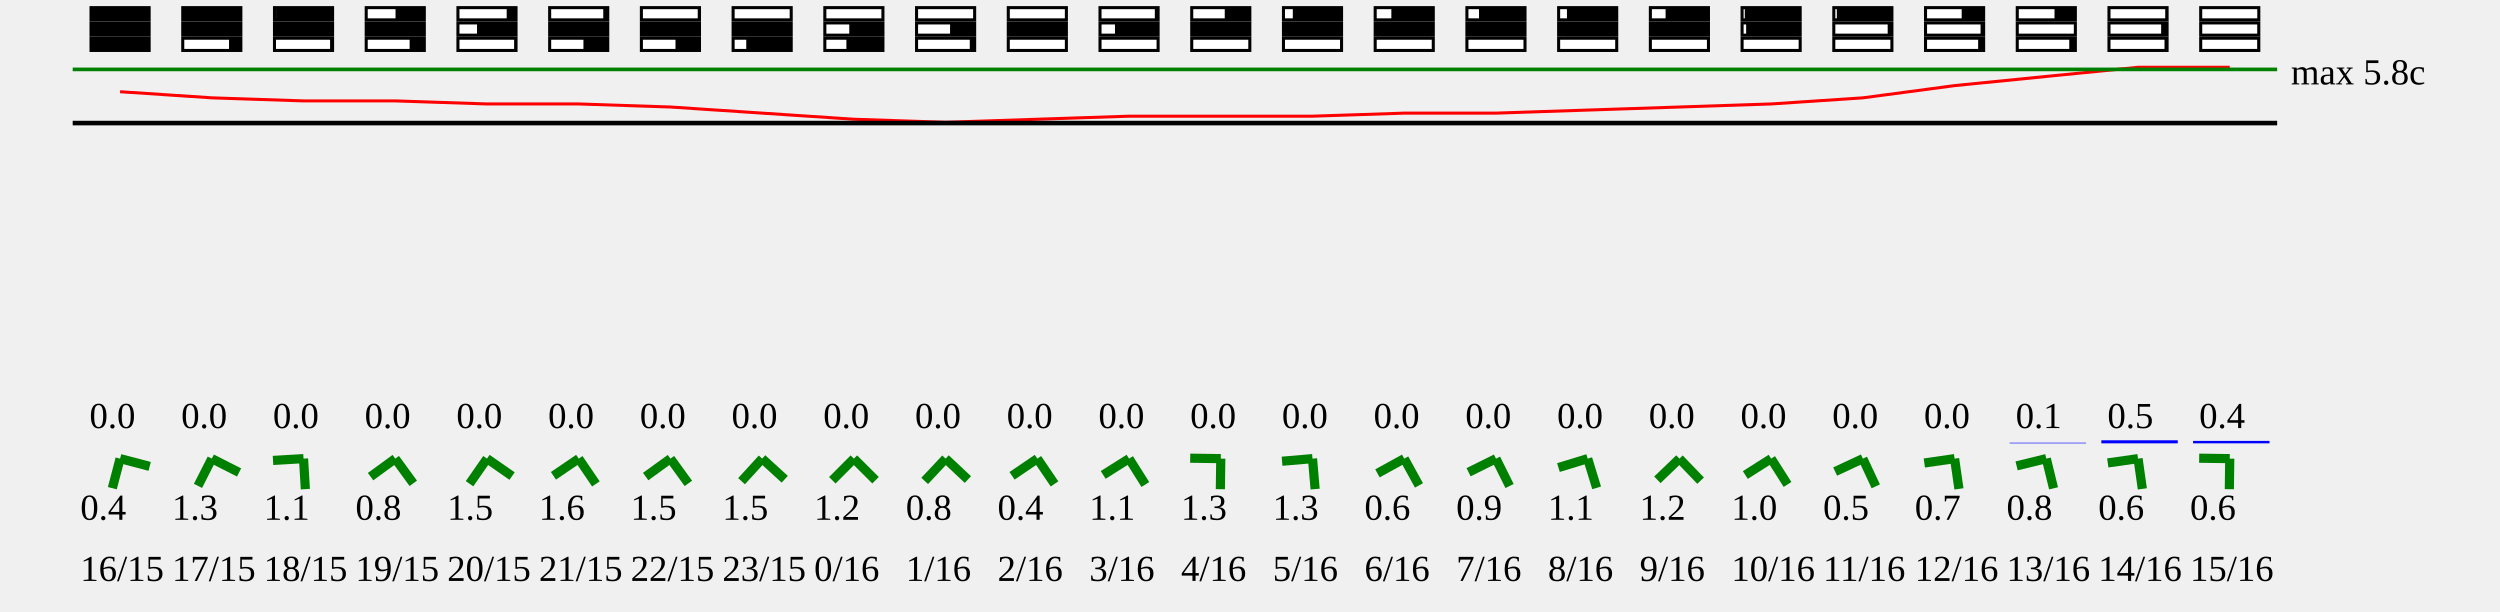
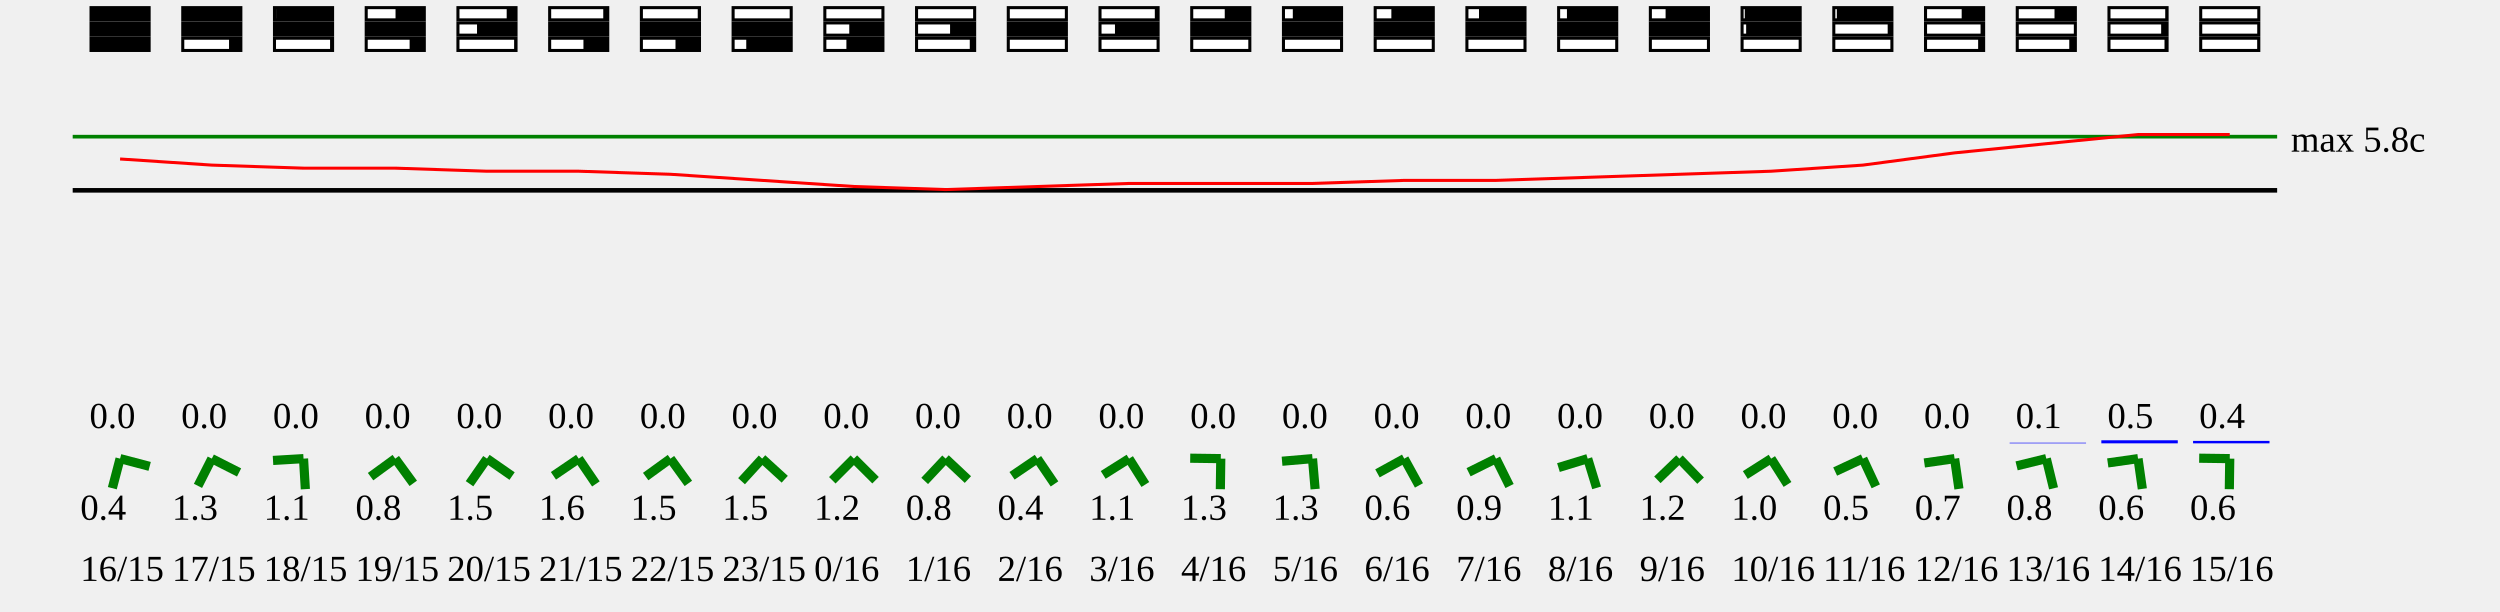
<svg height="200">
  <g height="400" width="30" transform="translate(0,0)">
    <rect y="2" x="5" rx="0" width="20" height="5" fill="black" />
    <rect y="3" x="6" rx="0" width="0.0" height="3" fill="white" />
    <rect y="7" x="5" rx="0" width="20" height="5" fill="black" />
    <rect y="8" x="6" rx="0" width="0.0" height="3" fill="white" />
    <rect y="12" x="5" rx="0" width="20" height="5" fill="black" />
    <rect y="13" x="6" rx="0" width="0.0" height="3" fill="white" />
    <text y="170" x="2">0.4</text>
    <g transform="translate(15,150)">
      <g stroke="green" transform="rotate(374.7)">
        <line x2="0" y2="10" x1="0" y1="0" stroke-width="3" />
        <line x2="10" y2="0" x1="0" y1="0" stroke-width="3" />
      </g>
    </g>
    <rect x="3" y="145.0" fill="blue" width="25" height="0.0" />
    <text x="5" y="140">0.0</text>
    <text x="2" y="190">16/15</text>
  </g>
  <g height="400" width="30" transform="translate(30,0)">
    <rect y="2" x="5" rx="0" width="20" height="5" fill="black" />
    <rect y="3" x="6" rx="0" width="0.0" height="3" fill="white" />
    <rect y="7" x="5" rx="0" width="20" height="5" fill="black" />
    <rect y="8" x="6" rx="0" width="0.0" height="3" fill="white" />
    <rect y="12" x="5" rx="0" width="20" height="5" fill="black" />
    <rect y="13" x="6" rx="0" width="14.634" height="3" fill="white" />
    <text y="170" x="2">1.3</text>
    <g transform="translate(15,150)">
      <g stroke="green" transform="rotate(386.9)">
        <line x2="0" y2="10" x1="0" y1="0" stroke-width="3" />
        <line x2="10" y2="0" x1="0" y1="0" stroke-width="3" />
      </g>
    </g>
    <rect x="3" y="145.0" fill="blue" width="25" height="0.0" />
    <text x="5" y="140">0.0</text>
    <text x="2" y="190">17/15</text>
  </g>
  <g height="400" width="30" transform="translate(60,0)">
    <rect y="2" x="5" rx="0" width="20" height="5" fill="black" />
    <rect y="3" x="6" rx="0" width="0.018" height="3" fill="white" />
    <rect y="7" x="5" rx="0" width="20" height="5" fill="black" />
    <rect y="8" x="6" rx="0" width="0.0" height="3" fill="white" />
    <rect y="12" x="5" rx="0" width="20" height="5" fill="black" />
    <rect y="13" x="6" rx="0" width="17.676" height="3" fill="white" />
    <text y="170" x="2">1.1</text>
    <g transform="translate(15,150)">
      <g stroke="green" transform="rotate(446.6)">
        <line x2="0" y2="10" x1="0" y1="0" stroke-width="3" />
        <line x2="10" y2="0" x1="0" y1="0" stroke-width="3" />
      </g>
    </g>
    <rect x="3" y="145.0" fill="blue" width="25" height="0.0" />
    <text x="5" y="140">0.0</text>
    <text x="2" y="190">18/15</text>
  </g>
  <g height="400" width="30" transform="translate(90,0)">
    <rect y="2" x="5" rx="0" width="20" height="5" fill="black" />
    <rect y="3" x="6" rx="0" width="9.09" height="3" fill="white" />
    <rect y="7" x="5" rx="0" width="20" height="5" fill="black" />
    <rect y="8" x="6" rx="0" width="0.0" height="3" fill="white" />
    <rect y="12" x="5" rx="0" width="20" height="5" fill="black" />
    <rect y="13" x="6" rx="0" width="13.698" height="3" fill="white" />
    <text y="170" x="2">0.8</text>
    <g transform="translate(15,150)">
      <g stroke="green" transform="rotate(413.9)">
        <line x2="0" y2="10" x1="0" y1="0" stroke-width="3" />
        <line x2="10" y2="0" x1="0" y1="0" stroke-width="3" />
      </g>
    </g>
    <rect x="3" y="145.0" fill="blue" width="25" height="0.0" />
    <text x="5" y="140">0.0</text>
    <text x="2" y="190">19/15</text>
  </g>
  <g height="400" width="30" transform="translate(120,0)">
    <rect y="2" x="5" rx="0" width="20" height="5" fill="black" />
    <rect y="3" x="6" rx="0" width="15.444" height="3" fill="white" />
    <rect y="7" x="5" rx="0" width="20" height="5" fill="black" />
    <rect y="8" x="6" rx="0" width="5.742" height="3" fill="white" />
    <rect y="12" x="5" rx="0" width="20" height="5" fill="black" />
    <rect y="13" x="6" rx="0" width="17.874" height="3" fill="white" />
    <text y="170" x="2">1.5</text>
    <g transform="translate(15,150)">
      <g stroke="green" transform="rotate(394.8)">
        <line x2="0" y2="10" x1="0" y1="0" stroke-width="3" />
        <line x2="10" y2="0" x1="0" y1="0" stroke-width="3" />
      </g>
    </g>
    <rect x="3" y="145.0" fill="blue" width="25" height="0.0" />
    <text x="5" y="140">0.0</text>
    <text x="2" y="190">20/15</text>
  </g>
  <g height="400" width="30" transform="translate(150,0)">
    <rect y="2" x="5" rx="0" width="20" height="5" fill="black" />
    <rect y="3" x="6" rx="0" width="17.028" height="3" fill="white" />
    <rect y="7" x="5" rx="0" width="20" height="5" fill="black" />
    <rect y="8" x="6" rx="0" width="0.0" height="3" fill="white" />
    <rect y="12" x="5" rx="0" width="20" height="5" fill="black" />
    <rect y="13" x="6" rx="0" width="10.548" height="3" fill="white" />
    <text y="170" x="2">1.6</text>
    <g transform="translate(15,150)">
      <g stroke="green" transform="rotate(415.8)">
        <line x2="0" y2="10" x1="0" y1="0" stroke-width="3" />
        <line x2="10" y2="0" x1="0" y1="0" stroke-width="3" />
      </g>
    </g>
    <rect x="3" y="145.0" fill="blue" width="25" height="0.0" />
    <text x="5" y="140">0.0</text>
    <text x="2" y="190">21/15</text>
  </g>
  <g height="400" width="30" transform="translate(180,0)">
    <rect y="2" x="5" rx="0" width="20" height="5" fill="black" />
    <rect y="3" x="6" rx="0" width="17.928" height="3" fill="white" />
    <rect y="7" x="5" rx="0" width="20" height="5" fill="black" />
    <rect y="8" x="6" rx="0" width="0.0" height="3" fill="white" />
    <rect y="12" x="5" rx="0" width="20" height="5" fill="black" />
    <rect y="13" x="6" rx="0" width="10.656" height="3" fill="white" />
    <text y="170" x="2">1.5</text>
    <g transform="translate(15,150)">
      <g stroke="green" transform="rotate(414.1)">
        <line x2="0" y2="10" x1="0" y1="0" stroke-width="3" />
        <line x2="10" y2="0" x1="0" y1="0" stroke-width="3" />
      </g>
    </g>
    <rect x="3" y="145.0" fill="blue" width="25" height="0.0" />
    <text x="5" y="140">0.0</text>
    <text x="2" y="190">22/15</text>
  </g>
  <g height="400" width="30" transform="translate(210,0)">
    <rect y="2" x="5" rx="0" width="20" height="5" fill="black" />
    <rect y="3" x="6" rx="0" width="18.0" height="3" fill="white" />
    <rect y="7" x="5" rx="0" width="20" height="5" fill="black" />
    <rect y="8" x="6" rx="0" width="0.0" height="3" fill="white" />
    <rect y="12" x="5" rx="0" width="20" height="5" fill="black" />
    <rect y="13" x="6" rx="0" width="3.798" height="3" fill="white" />
    <text y="170" x="2">1.5</text>
    <g transform="translate(15,150)">
      <g stroke="green" transform="rotate(402.4)">
        <line x2="0" y2="10" x1="0" y1="0" stroke-width="3" />
        <line x2="10" y2="0" x1="0" y1="0" stroke-width="3" />
      </g>
    </g>
    <rect x="3" y="145.0" fill="blue" width="25" height="0.0" />
    <text x="5" y="140">0.0</text>
    <text x="2" y="190">23/15</text>
  </g>
  <g height="400" width="30" transform="translate(240,0)">
    <rect y="2" x="5" rx="0" width="20" height="5" fill="black" />
    <rect y="3" x="6" rx="0" width="18.0" height="3" fill="white" />
    <rect y="7" x="5" rx="0" width="20" height="5" fill="black" />
    <rect y="8" x="6" rx="0" width="7.488" height="3" fill="white" />
    <rect y="12" x="5" rx="0" width="20" height="5" fill="black" />
    <rect y="13" x="6" rx="0" width="6.552" height="3" fill="white" />
    <text y="170" x="2">1.2</text>
    <g transform="translate(15,150)">
      <g stroke="green" transform="rotate(404.9)">
        <line x2="0" y2="10" x1="0" y1="0" stroke-width="3" />
        <line x2="10" y2="0" x1="0" y1="0" stroke-width="3" />
      </g>
    </g>
    <rect x="3" y="145.0" fill="blue" width="25" height="0.0" />
    <text x="5" y="140">0.0</text>
    <text x="2" y="190">0/16</text>
  </g>
  <g height="400" width="30" transform="translate(270,0)">
    <rect y="2" x="5" rx="0" width="20" height="5" fill="black" />
    <rect y="3" x="6" rx="0" width="18.0" height="3" fill="white" />
    <rect y="7" x="5" rx="0" width="20" height="5" fill="black" />
    <rect y="8" x="6" rx="0" width="10.458" height="3" fill="white" />
    <rect y="12" x="5" rx="0" width="20" height="5" fill="black" />
    <rect y="13" x="6" rx="0" width="16.902" height="3" fill="white" />
    <text y="170" x="2">0.8</text>
    <g transform="translate(15,150)">
      <g stroke="green" transform="rotate(403.2)">
        <line x2="0" y2="10" x1="0" y1="0" stroke-width="3" />
        <line x2="10" y2="0" x1="0" y1="0" stroke-width="3" />
      </g>
    </g>
    <rect x="3" y="145.0" fill="blue" width="25" height="0.0" />
    <text x="5" y="140">0.0</text>
    <text x="2" y="190">1/16</text>
  </g>
  <g height="400" width="30" transform="translate(300,0)">
    <rect y="2" x="5" rx="0" width="20" height="5" fill="black" />
    <rect y="3" x="6" rx="0" width="18.0" height="3" fill="white" />
    <rect y="7" x="5" rx="0" width="20" height="5" fill="black" />
    <rect y="8" x="6" rx="0" width="0.0" height="3" fill="white" />
    <rect y="12" x="5" rx="0" width="20" height="5" fill="black" />
    <rect y="13" x="6" rx="0" width="18.0" height="3" fill="white" />
    <text y="170" x="2">0.4</text>
    <g transform="translate(15,150)">
      <g stroke="green" transform="rotate(415.8)">
        <line x2="0" y2="10" x1="0" y1="0" stroke-width="3" />
        <line x2="10" y2="0" x1="0" y1="0" stroke-width="3" />
      </g>
    </g>
    <rect x="3" y="145.0" fill="blue" width="25" height="0.0" />
    <text x="5" y="140">0.0</text>
    <text x="2" y="190">2/16</text>
  </g>
  <g height="400" width="30" transform="translate(330,0)">
    <rect y="2" x="5" rx="0" width="20" height="5" fill="black" />
    <rect y="3" x="6" rx="0" width="17.424" height="3" fill="white" />
    <rect y="7" x="5" rx="0" width="20" height="5" fill="black" />
    <rect y="8" x="6" rx="0" width="4.392" height="3" fill="white" />
    <rect y="12" x="5" rx="0" width="20" height="5" fill="black" />
    <rect y="13" x="6" rx="0" width="18.0" height="3" fill="white" />
    <text y="170" x="2">1.1</text>
    <g transform="translate(15,150)">
      <g stroke="green" transform="rotate(417.8)">
        <line x2="0" y2="10" x1="0" y1="0" stroke-width="3" />
        <line x2="10" y2="0" x1="0" y1="0" stroke-width="3" />
      </g>
    </g>
    <rect x="3" y="145.0" fill="blue" width="25" height="0.0" />
    <text x="5" y="140">0.0</text>
    <text x="2" y="190">3/16</text>
  </g>
  <g height="400" width="30" transform="translate(360,0)">
    <rect y="2" x="5" rx="0" width="20" height="5" fill="black" />
    <rect y="3" x="6" rx="0" width="10.296" height="3" fill="white" />
    <rect y="7" x="5" rx="0" width="20" height="5" fill="black" />
    <rect y="8" x="6" rx="0" width="0.0" height="3" fill="white" />
    <rect y="12" x="5" rx="0" width="20" height="5" fill="black" />
    <rect y="13" x="6" rx="0" width="18.0" height="3" fill="white" />
    <text y="170" x="2">1.3</text>
    <g transform="translate(15,150)">
      <g stroke="green" transform="rotate(450.8)">
        <line x2="0" y2="10" x1="0" y1="0" stroke-width="3" />
        <line x2="10" y2="0" x1="0" y1="0" stroke-width="3" />
      </g>
    </g>
    <rect x="3" y="145.0" fill="blue" width="25" height="0.0" />
    <text x="5" y="140">0.0</text>
    <text x="2" y="190">4/16</text>
  </g>
  <g height="400" width="30" transform="translate(390,0)">
    <rect y="2" x="5" rx="0" width="20" height="5" fill="black" />
    <rect y="3" x="6" rx="0" width="2.556" height="3" fill="white" />
    <rect y="7" x="5" rx="0" width="20" height="5" fill="black" />
    <rect y="8" x="6" rx="0" width="0.0" height="3" fill="white" />
    <rect y="12" x="5" rx="0" width="20" height="5" fill="black" />
    <rect y="13" x="6" rx="0" width="18.0" height="3" fill="white" />
    <text y="170" x="2">1.3</text>
    <g transform="translate(15,150)">
      <g stroke="green" transform="rotate(445.1)">
        <line x2="0" y2="10" x1="0" y1="0" stroke-width="3" />
        <line x2="10" y2="0" x1="0" y1="0" stroke-width="3" />
      </g>
    </g>
    <rect x="3" y="145.0" fill="blue" width="25" height="0.0" />
    <text x="5" y="140">0.0</text>
    <text x="2" y="190">5/16</text>
  </g>
  <g height="400" width="30" transform="translate(420,0)">
    <rect y="2" x="5" rx="0" width="20" height="5" fill="black" />
    <rect y="3" x="6" rx="0" width="4.788" height="3" fill="white" />
    <rect y="7" x="5" rx="0" width="20" height="5" fill="black" />
    <rect y="8" x="6" rx="0" width="0.0" height="3" fill="white" />
    <rect y="12" x="5" rx="0" width="20" height="5" fill="black" />
    <rect y="13" x="6" rx="0" width="18.0" height="3" fill="white" />
    <text y="170" x="2">0.6</text>
    <g transform="translate(15,150)">
      <g stroke="green" transform="rotate(421.2)">
        <line x2="0" y2="10" x1="0" y1="0" stroke-width="3" />
        <line x2="10" y2="0" x1="0" y1="0" stroke-width="3" />
      </g>
    </g>
    <rect x="3" y="145.0" fill="blue" width="25" height="0.0" />
    <text x="5" y="140">0.0</text>
    <text x="2" y="190">6/16</text>
  </g>
  <g height="400" width="30" transform="translate(450,0)">
    <rect y="2" x="5" rx="0" width="20" height="5" fill="black" />
    <rect y="3" x="6" rx="0" width="3.456" height="3" fill="white" />
    <rect y="7" x="5" rx="0" width="20" height="5" fill="black" />
    <rect y="8" x="6" rx="0" width="0.0" height="3" fill="white" />
    <rect y="12" x="5" rx="0" width="20" height="5" fill="black" />
    <rect y="13" x="6" rx="0" width="18.0" height="3" fill="white" />
    <text y="170" x="2">0.9</text>
    <g transform="translate(15,150)">
      <g stroke="green" transform="rotate(423.6)">
        <line x2="0" y2="10" x1="0" y1="0" stroke-width="3" />
        <line x2="10" y2="0" x1="0" y1="0" stroke-width="3" />
      </g>
    </g>
    <rect x="3" y="145.0" fill="blue" width="25" height="0.0" />
    <text x="5" y="140">0.0</text>
    <text x="2" y="190">7/16</text>
  </g>
  <g height="400" width="30" transform="translate(480,0)">
    <rect y="2" x="5" rx="0" width="20" height="5" fill="black" />
    <rect y="3" x="6" rx="0" width="2.214" height="3" fill="white" />
    <rect y="7" x="5" rx="0" width="20" height="5" fill="black" />
    <rect y="8" x="6" rx="0" width="0.0" height="3" fill="white" />
    <rect y="12" x="5" rx="0" width="20" height="5" fill="black" />
    <rect y="13" x="6" rx="0" width="18.0" height="3" fill="white" />
    <text y="170" x="2">1.1</text>
    <g transform="translate(15,150)">
      <g stroke="green" transform="rotate(433.0)">
        <line x2="0" y2="10" x1="0" y1="0" stroke-width="3" />
        <line x2="10" y2="0" x1="0" y1="0" stroke-width="3" />
      </g>
    </g>
    <rect x="3" y="145.0" fill="blue" width="25" height="0.0" />
    <text x="5" y="140">0.0</text>
    <text x="2" y="190">8/16</text>
  </g>
  <g height="400" width="30" transform="translate(510,0)">
    <rect y="2" x="5" rx="0" width="20" height="5" fill="black" />
    <rect y="3" x="6" rx="0" width="4.482" height="3" fill="white" />
    <rect y="7" x="5" rx="0" width="20" height="5" fill="black" />
    <rect y="8" x="6" rx="0" width="0.0" height="3" fill="white" />
    <rect y="12" x="5" rx="0" width="20" height="5" fill="black" />
    <rect y="13" x="6" rx="0" width="18.0" height="3" fill="white" />
    <text y="170" x="2">1.2</text>
    <g transform="translate(15,150)">
      <g stroke="green" transform="rotate(406.1)">
        <line x2="0" y2="10" x1="0" y1="0" stroke-width="3" />
        <line x2="10" y2="0" x1="0" y1="0" stroke-width="3" />
      </g>
    </g>
    <rect x="3" y="145.0" fill="blue" width="25" height="0.0" />
    <text x="5" y="140">0.0</text>
    <text x="2" y="190">9/16</text>
  </g>
  <g height="400" width="30" transform="translate(540,0)">
    <rect y="2" x="5" rx="0" width="20" height="5" fill="black" />
    <rect y="3" x="6" rx="0" width="0.378" height="3" fill="white" />
    <rect y="7" x="5" rx="0" width="20" height="5" fill="black" />
    <rect y="8" x="6" rx="0" width="0.828" height="3" fill="white" />
    <rect y="12" x="5" rx="0" width="20" height="5" fill="black" />
    <rect y="13" x="6" rx="0" width="18.0" height="3" fill="white" />
    <text y="170" x="2">1.0</text>
    <g transform="translate(15,150)">
      <g stroke="green" transform="rotate(417.6)">
        <line x2="0" y2="10" x1="0" y1="0" stroke-width="3" />
        <line x2="10" y2="0" x1="0" y1="0" stroke-width="3" />
      </g>
    </g>
    <rect x="3" y="145.0" fill="blue" width="25" height="0.0" />
    <text x="5" y="140">0.0</text>
    <text x="2" y="190">10/16</text>
  </g>
  <g height="400" width="30" transform="translate(570,0)">
    <rect y="2" x="5" rx="0" width="20" height="5" fill="black" />
    <rect y="3" x="6" rx="0" width="0.486" height="3" fill="white" />
    <rect y="7" x="5" rx="0" width="20" height="5" fill="black" />
    <rect y="8" x="6" rx="0" width="17.118" height="3" fill="white" />
    <rect y="12" x="5" rx="0" width="20" height="5" fill="black" />
    <rect y="13" x="6" rx="0" width="18.0" height="3" fill="white" />
    <text y="170" x="2">0.5</text>
    <g transform="translate(15,150)">
      <g stroke="green" transform="rotate(425.0)">
        <line x2="0" y2="10" x1="0" y1="0" stroke-width="3" />
        <line x2="10" y2="0" x1="0" y1="0" stroke-width="3" />
      </g>
    </g>
    <rect x="3" y="145.0" fill="blue" width="25" height="0.0" />
    <text x="5" y="140">0.0</text>
    <text x="2" y="190">11/16</text>
  </g>
  <g height="400" width="30" transform="translate(600,0)">
    <rect y="2" x="5" rx="0" width="20" height="5" fill="black" />
    <rect y="3" x="6" rx="0" width="11.322" height="3" fill="white" />
    <rect y="7" x="5" rx="0" width="20" height="5" fill="black" />
    <rect y="8" x="6" rx="0" width="17.496" height="3" fill="white" />
    <rect y="12" x="5" rx="0" width="20" height="5" fill="black" />
    <rect y="13" x="6" rx="0" width="16.704" height="3" fill="white" />
    <text y="170" x="2">0.7</text>
    <g transform="translate(15,150)">
      <g stroke="green" transform="rotate(441.8)">
        <line x2="0" y2="10" x1="0" y1="0" stroke-width="3" />
        <line x2="10" y2="0" x1="0" y1="0" stroke-width="3" />
      </g>
    </g>
    <rect x="3" y="145.0" fill="blue" width="25" height="0.0" />
    <text x="5" y="140">0.0</text>
    <text x="2" y="190">12/16</text>
  </g>
  <g height="400" width="30" transform="translate(630,0)">
    <rect y="2" x="5" rx="0" width="20" height="5" fill="black" />
    <rect y="3" x="6" rx="0" width="11.682" height="3" fill="white" />
    <rect y="7" x="5" rx="0" width="20" height="5" fill="black" />
    <rect y="8" x="6" rx="0" width="18.0" height="3" fill="white" />
    <rect y="12" x="5" rx="0" width="20" height="5" fill="black" />
    <rect y="13" x="6" rx="0" width="16.506" height="3" fill="white" />
    <text y="170" x="2">0.8</text>
    <g transform="translate(15,150)">
      <g stroke="green" transform="rotate(436.3)">
        <line x2="0" y2="10" x1="0" y1="0" stroke-width="3" />
        <line x2="10" y2="0" x1="0" y1="0" stroke-width="3" />
      </g>
    </g>
    <rect x="3" y="144.8" fill="blue" width="25" height="0.2" />
    <text x="5" y="140">0.1</text>
    <text x="2" y="190">13/16</text>
  </g>
  <g height="400" width="30" transform="translate(660,0)">
    <rect y="2" x="5" rx="0" width="20" height="5" fill="black" />
    <rect y="3" x="6" rx="0" width="17.892" height="3" fill="white" />
    <rect y="7" x="5" rx="0" width="20" height="5" fill="black" />
    <rect y="8" x="6" rx="0" width="16.56" height="3" fill="white" />
    <rect y="12" x="5" rx="0" width="20" height="5" fill="black" />
    <rect y="13" x="6" rx="0" width="17.658" height="3" fill="white" />
    <text y="170" x="2">0.6</text>
    <g transform="translate(15,150)">
      <g stroke="green" transform="rotate(441.9)">
        <line x2="0" y2="10" x1="0" y1="0" stroke-width="3" />
        <line x2="10" y2="0" x1="0" y1="0" stroke-width="3" />
      </g>
    </g>
    <rect x="3" y="144.0" fill="blue" width="25" height="1.0" />
    <text x="5" y="140">0.5</text>
    <text x="2" y="190">14/16</text>
  </g>
  <g height="400" width="30" transform="translate(690,0)">
    <rect y="2" x="5" rx="0" width="20" height="5" fill="black" />
    <rect y="3" x="6" rx="0" width="18.0" height="3" fill="white" />
    <rect y="7" x="5" rx="0" width="20" height="5" fill="black" />
    <rect y="8" x="6" rx="0" width="17.982" height="3" fill="white" />
    <rect y="12" x="5" rx="0" width="20" height="5" fill="black" />
    <rect y="13" x="6" rx="0" width="17.964" height="3" fill="white" />
    <text y="170" x="2">0.6</text>
    <g transform="translate(15,150)">
      <g stroke="green" transform="rotate(450.8)">
        <line x2="0" y2="10" x1="0" y1="0" stroke-width="3" />
        <line x2="10" y2="0" x1="0" y1="0" stroke-width="3" />
      </g>
    </g>
    <rect x="3" y="144.2" fill="blue" width="25" height="0.8" />
    <text x="5" y="140">0.4</text>
    <text x="2" y="190">15/16</text>
  </g>
-   <g transform="translate(0,15)">
-     <polyline points="15,15 45,17 75,18 105,18 135,19 165,19 195,20 225,22 255,24 285,25 315,24 345,23 375,23 405,23 435,22 465,22 495,21 525,20 555,19 585,17 615,13 645,10 675,7 705,7" stroke="red" fill="none" />
-     <rect y="25" x="0" width="720" height="0.5" stroke="black" />
-     <rect y="7.6" x="0" width="720" height="0.2" stroke="green" />
-     <text y="12.6" x="725">max 5.8c</text>
+   <g transform="translate(0,2)">
+     <rect y="60" x="0" width="720" height="0.5" stroke="black" />
+     <rect y="42.6" x="0" width="720" height="0.2" stroke="green" />
+     <text y="47.6" x="725">max 5.8c</text>
+     <polyline points="15,50 45,52 75,53 105,53 135,54 165,54 195,55 225,57 255,59 285,60 315,59 345,58 375,58 405,58 435,57 465,57 495,56 525,55 555,54 585,52 615,48 645,45 675,42 705,42" stroke="red" fill="none" />
  </g>
</svg>
